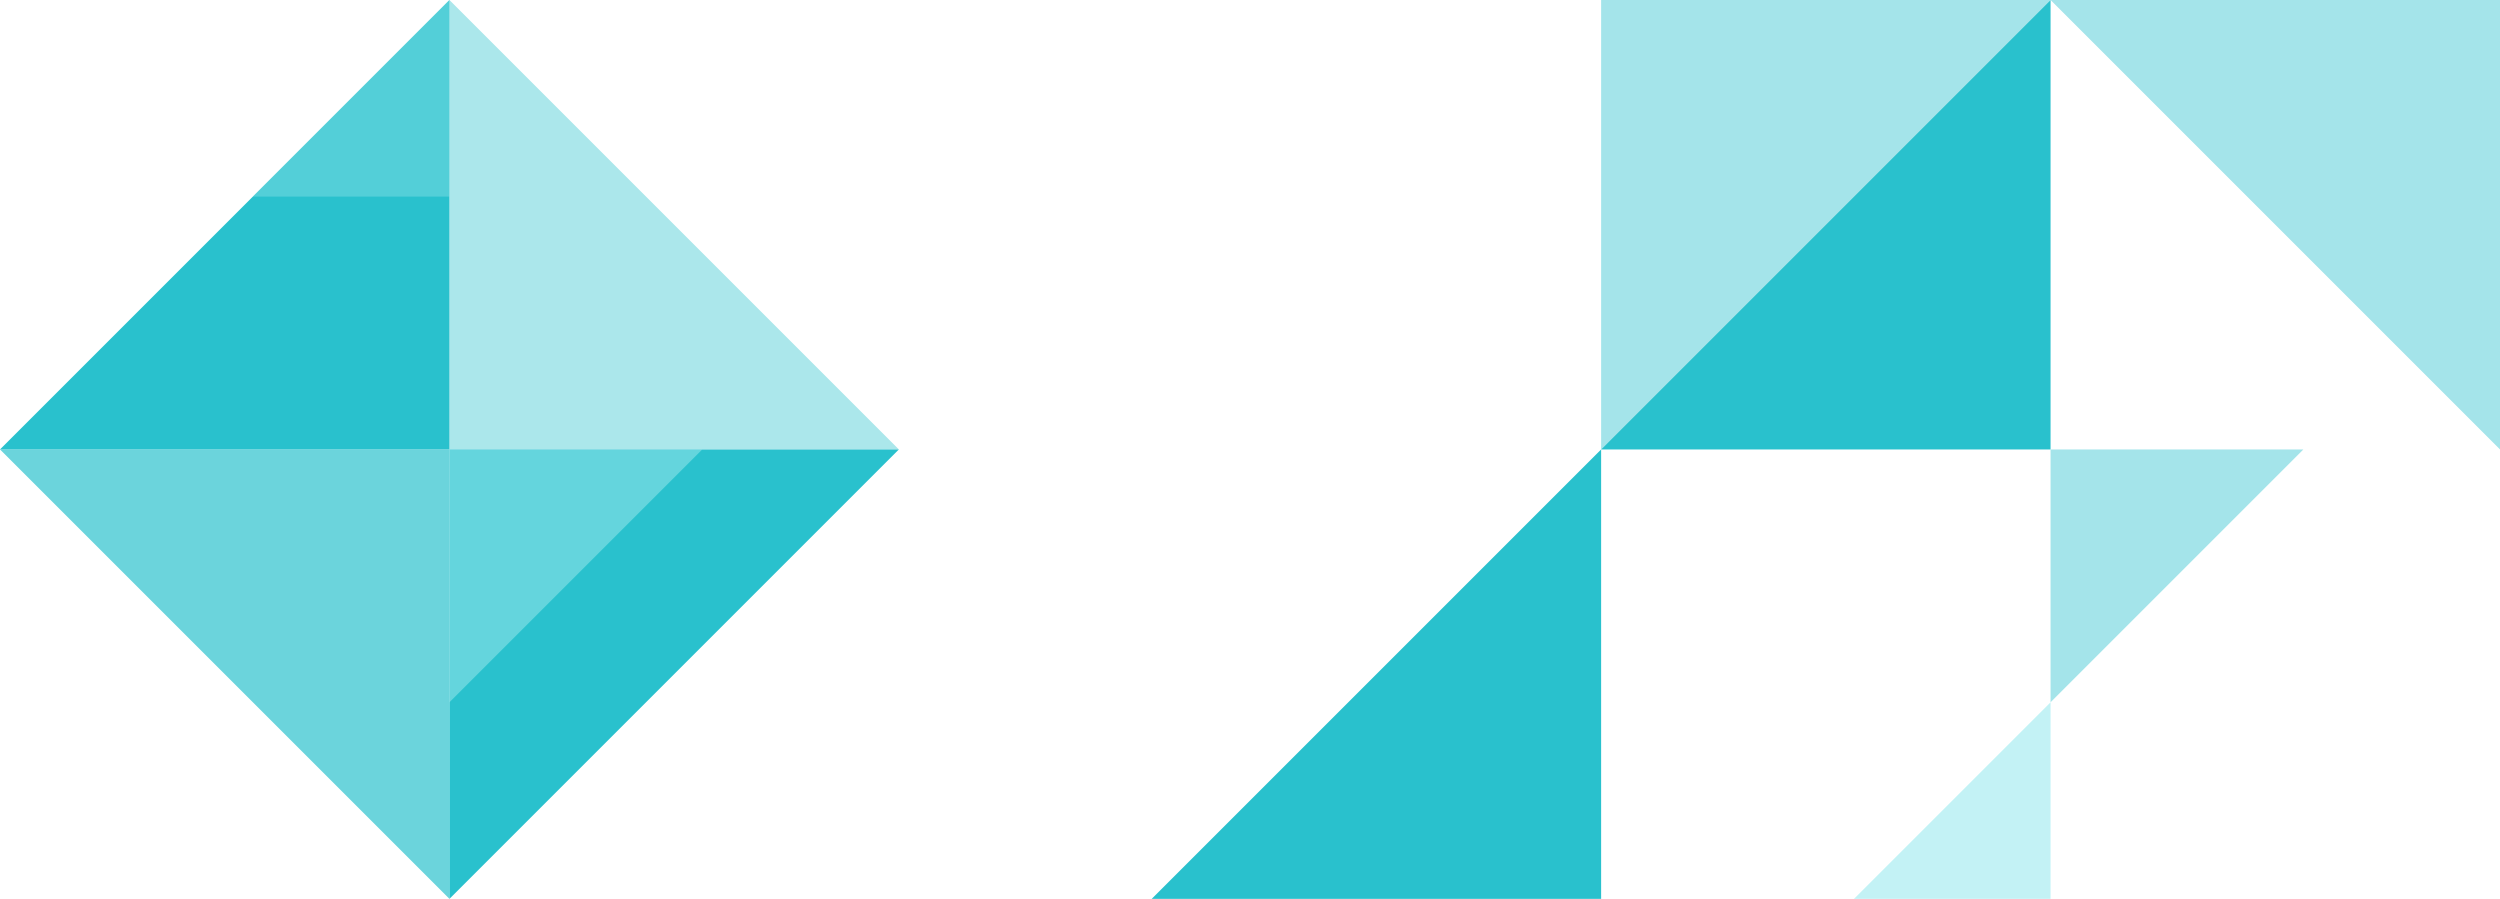
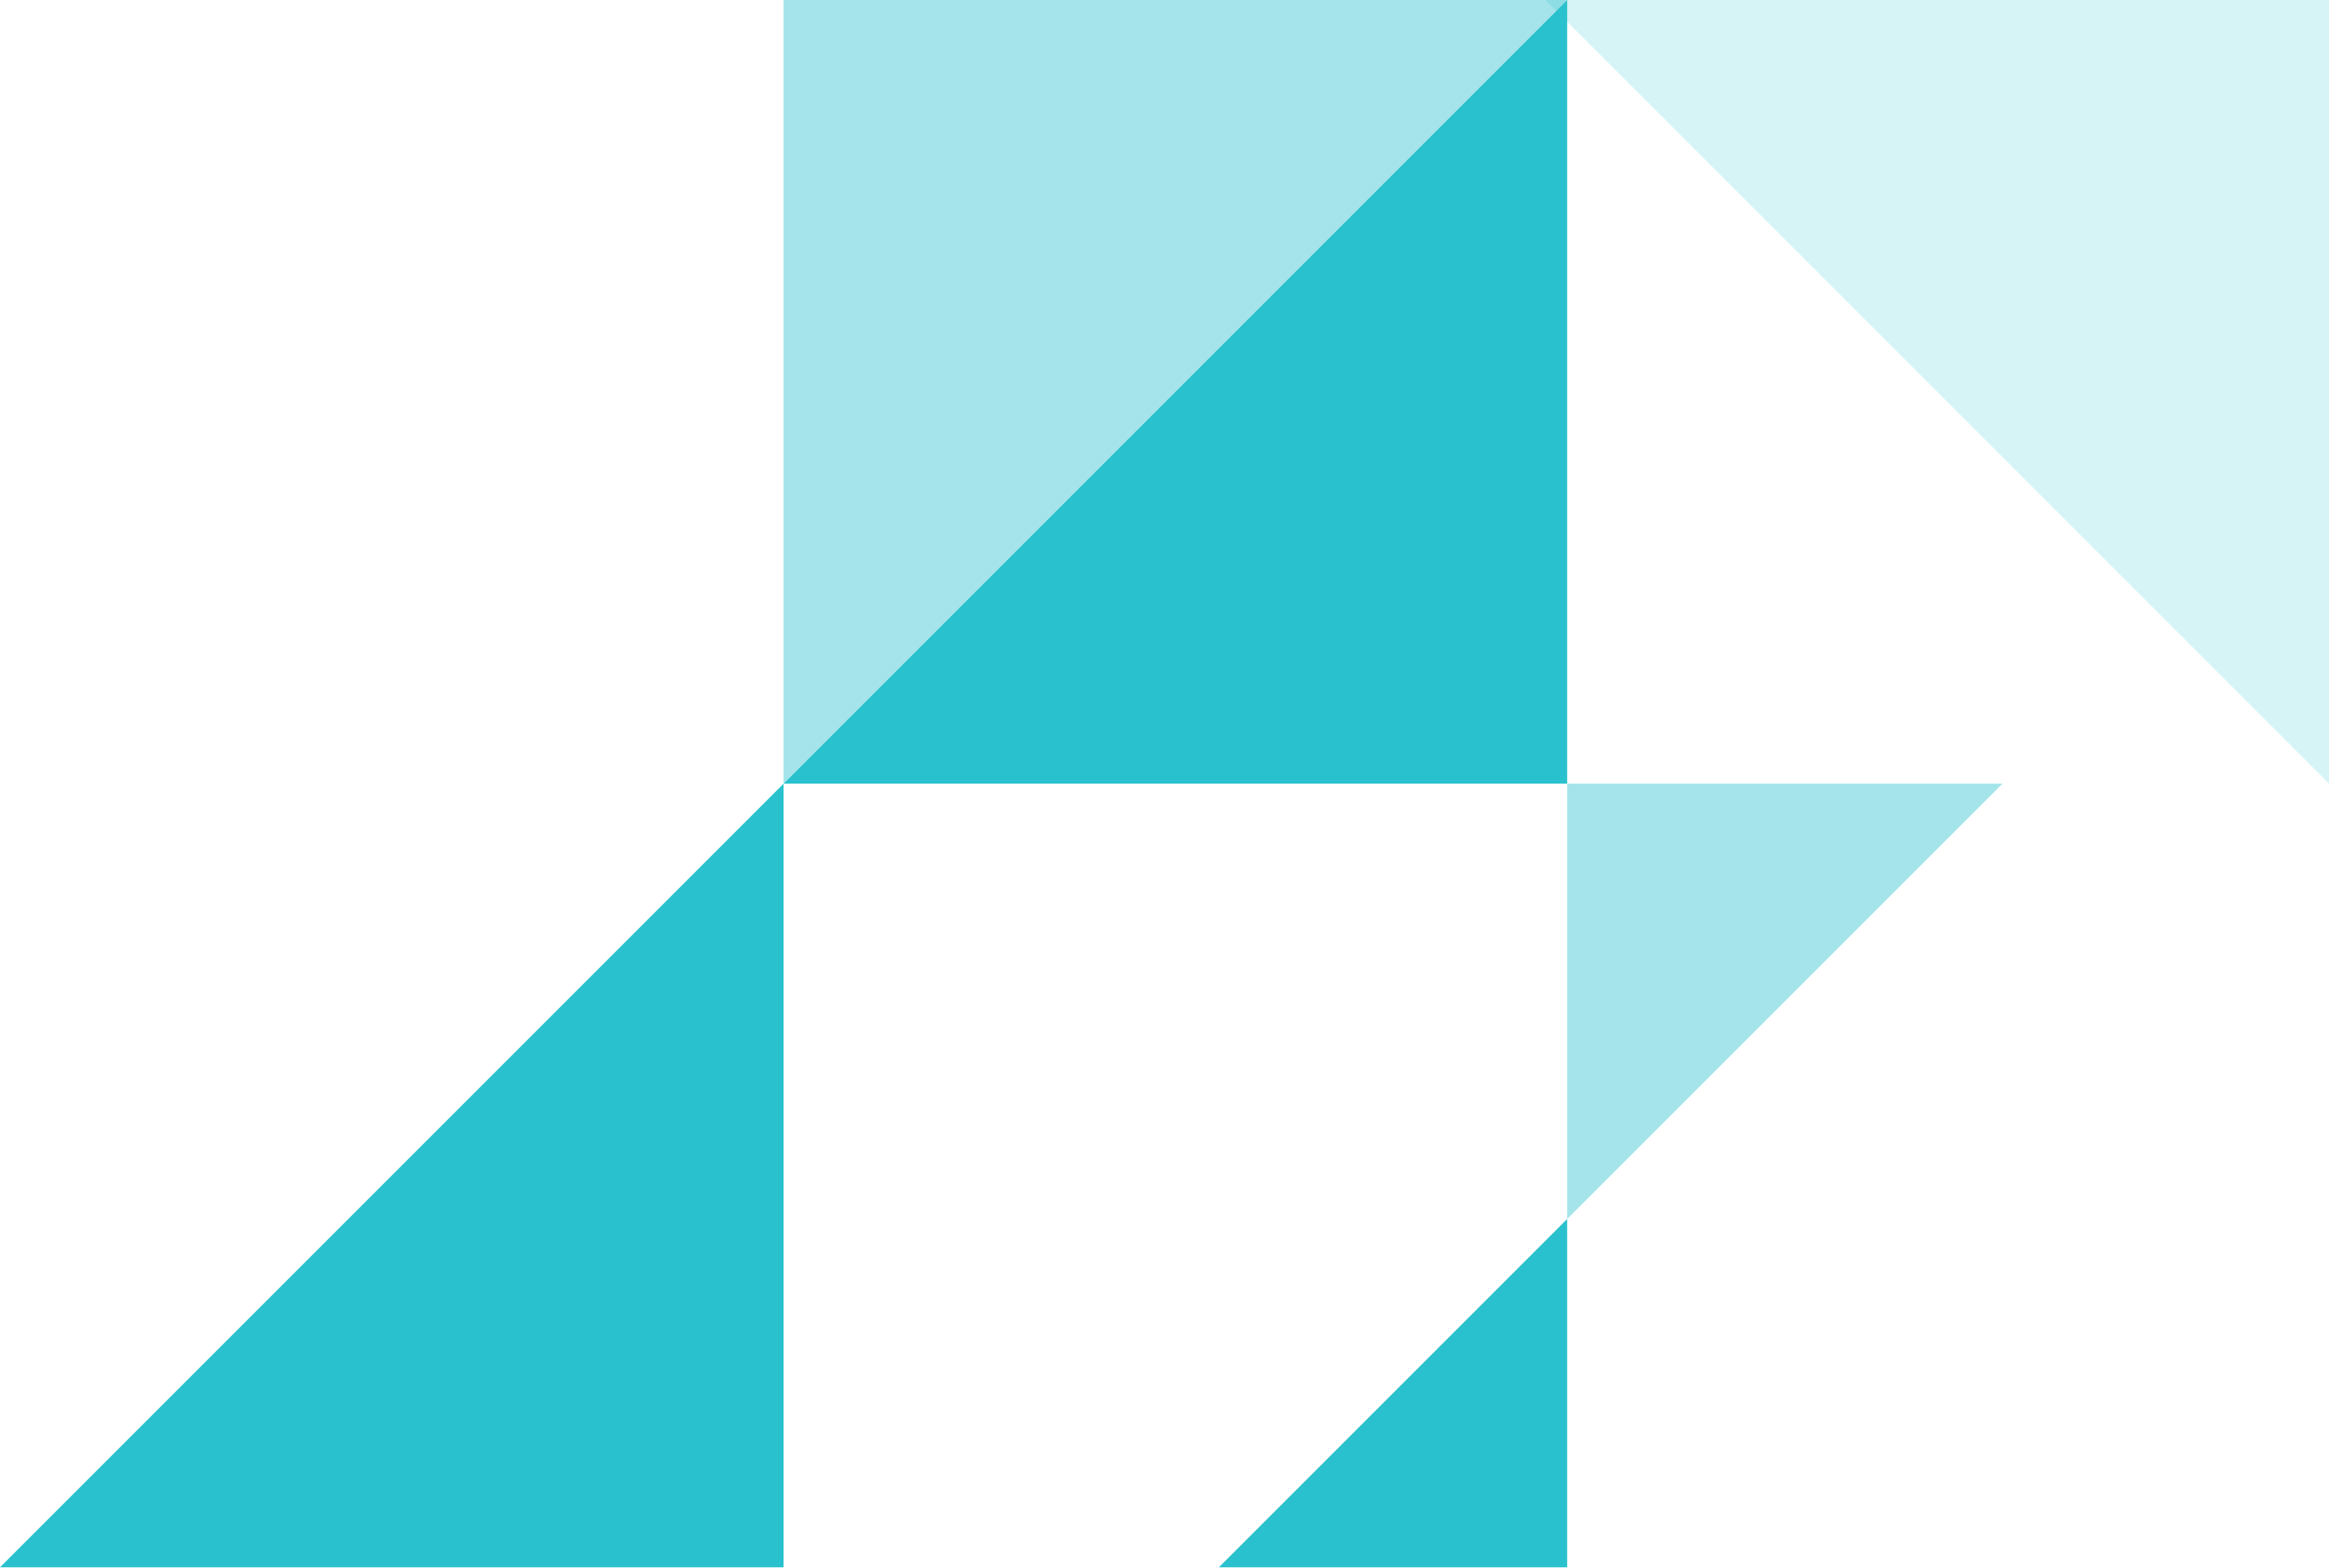
- <svg xmlns="http://www.w3.org/2000/svg" width="178px" height="64px" viewBox="0 0 178 64" version="1.1">
-   <defs />
+ <svg xmlns="http://www.w3.org/2000/svg" width="107px" height="72px" viewBox="0 0 107 72" version="1.1">
  <g id="Page-1" stroke="none" stroke-width="1" fill="none" fill-rule="evenodd">
-     <g id="Style-1-Copy-5" transform="translate(-241, -837)" fill-rule="nonzero">
-       <g id="Group-7" transform="translate(241, 837)">
-         <polygon id="Triangle-Copy-125" fill="#29C1CD" opacity="0.391" points="32 0 64 32 32 32" />
-         <polygon id="Triangle-Copy-126" fill="#29C1CD" opacity="0.689" transform="translate(16, 48) scale(-1, -1) translate(-16, -48) " points="0 32 32 64 0 64" />
-         <polygon id="Triangle-Copy-112" fill="#29C1CD" transform="translate(16, 16) scale(-1, 1) translate(-16, -16) " points="0 0 32 32 0 32" />
-         <polygon id="Triangle-Copy-100" fill="#29C1CD" transform="translate(130, 16) scale(-1, 1) translate(-130, -16) " points="114 0 146 32 114 32" />
-         <polygon id="Triangle-Copy-101" fill="#29C1CD" transform="translate(98, 48) scale(-1, 1) translate(-98, -48) " points="82 32 114 64 82 64" />
-         <polygon id="Triangle-Copy-102" fill="#29C1CD" opacity="0.428" transform="translate(130, 16) scale(-1, 1) translate(-130, -16) " points="146 32 114 -1.42108547e-14 146 -1.42108547e-14" />
-         <polygon id="Triangle-Copy-105" fill="#29C1CD" opacity="0.428" transform="translate(155, 41) scale(-1, 1) translate(-155, -41) " points="164 50 146 32 164 32" />
-         <polygon id="Triangle-Copy-103" fill="#29C1CD" opacity="0.428" points="178 32 146 -1.42108547e-14 178 -1.42108547e-14" />
-         <polygon id="Triangle-Copy-111" fill="#29C1CD" points="32 64 32 32 64 32" />
-         <polygon id="Triangle-Copy-106" fill="#B3EFF3" opacity="0.428" transform="translate(41, 41) scale(-1, 1) translate(-41, -41) " points="50 50 32 32 50 32" />
-         <polygon id="Triangle-Copy-108" fill="#B3EFF3" opacity="0.791" transform="translate(139, 57) scale(1, -1) translate(-139, -57) " points="146 64 132 50 146 50" />
-         <polygon id="Triangle-Copy-109" fill="#B3EFF3" opacity="0.301" transform="translate(25, 7) scale(1, -1) translate(-25, -7) " points="32 14 18 0 32 0" />
+     <g id="Style-1-Copy-5" transform="translate(-240, -997)" fill="#29C1CD" fill-rule="nonzero">
+       <g id="Group-6" transform="translate(240, 997)">
+         <polygon id="Triangle-Copy-108" points="72 0 72 36 36 36" />
+         <polygon id="Triangle-Copy-111" points="36 36 36 72 2.84217094e-14 72" />
+         <polygon id="Triangle-Copy-121" opacity="0.428" points="36 36 36 -1.42108547e-14 72 -1.42108547e-14" />
+         <polygon id="Triangle-Copy-122" opacity="0.428" points="72 56 72 36 92 36" />
+         <polygon id="Triangle-Copy-123" opacity="0.195" points="107 36 71 -1.42108547e-14 107 -1.42108547e-14" />
+         <polygon id="Triangle-Copy-124" points="72 56 72 72 56 72" />
      </g>
    </g>
  </g>
</svg>
